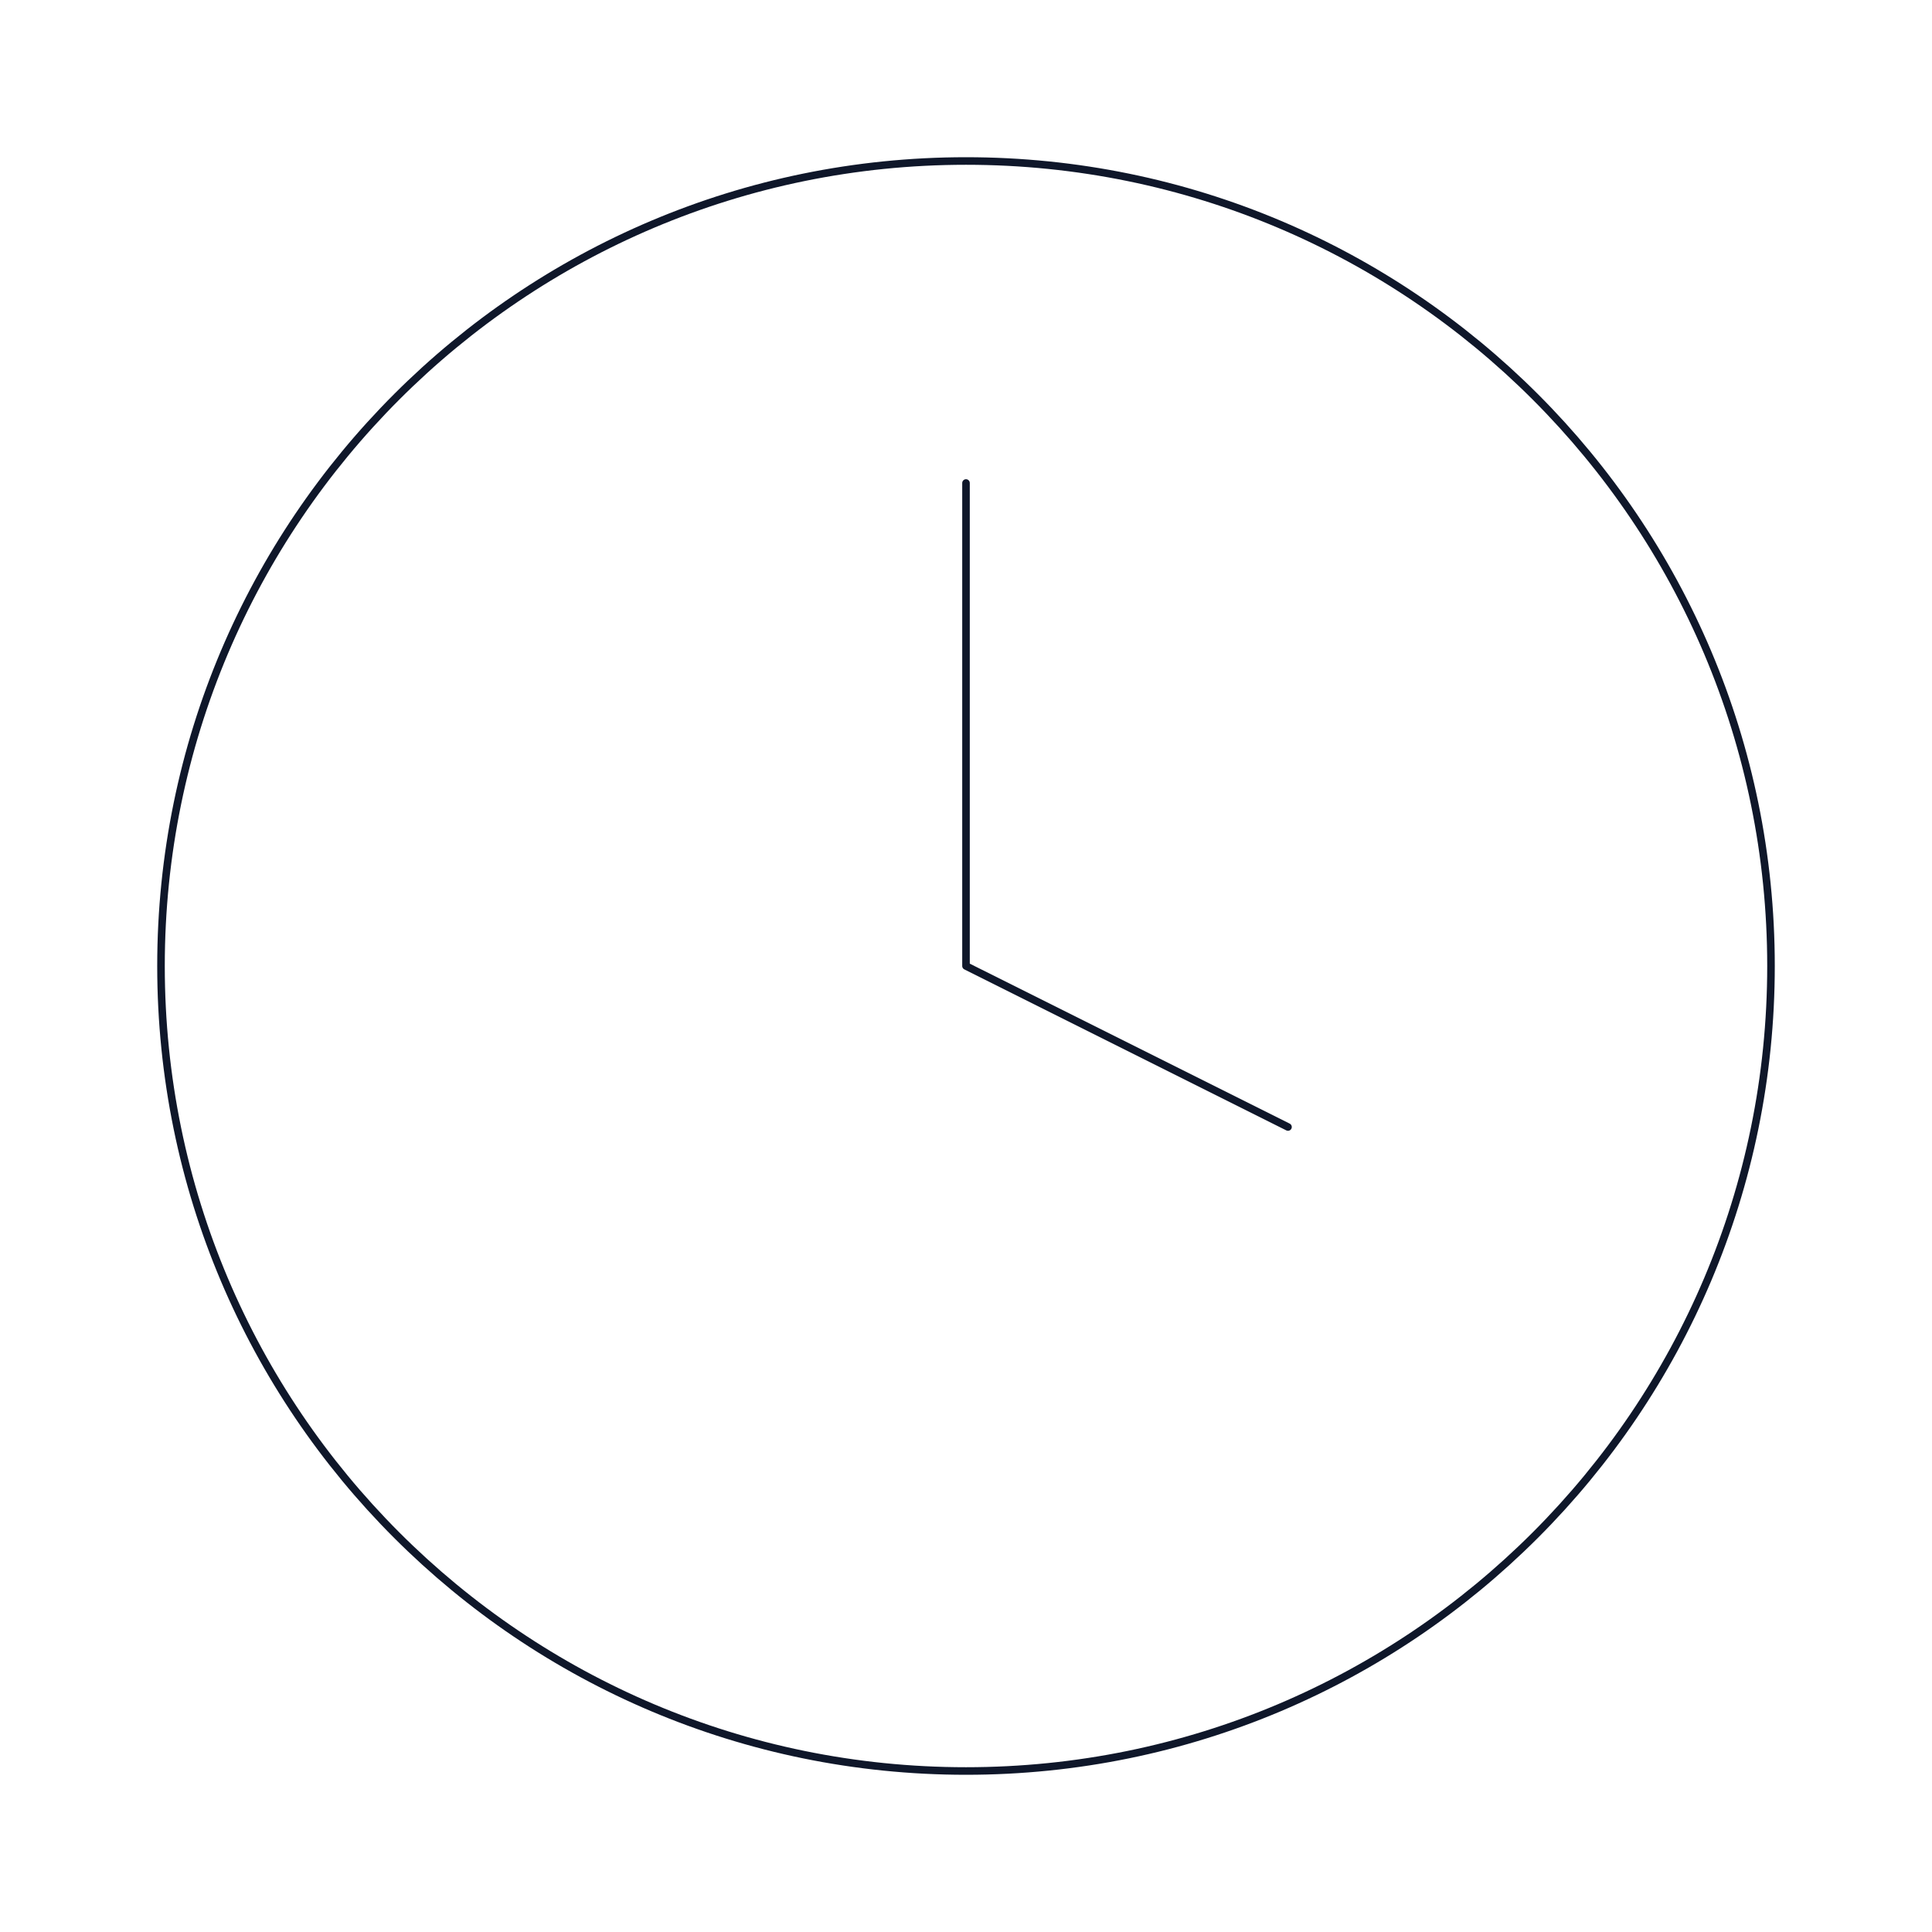
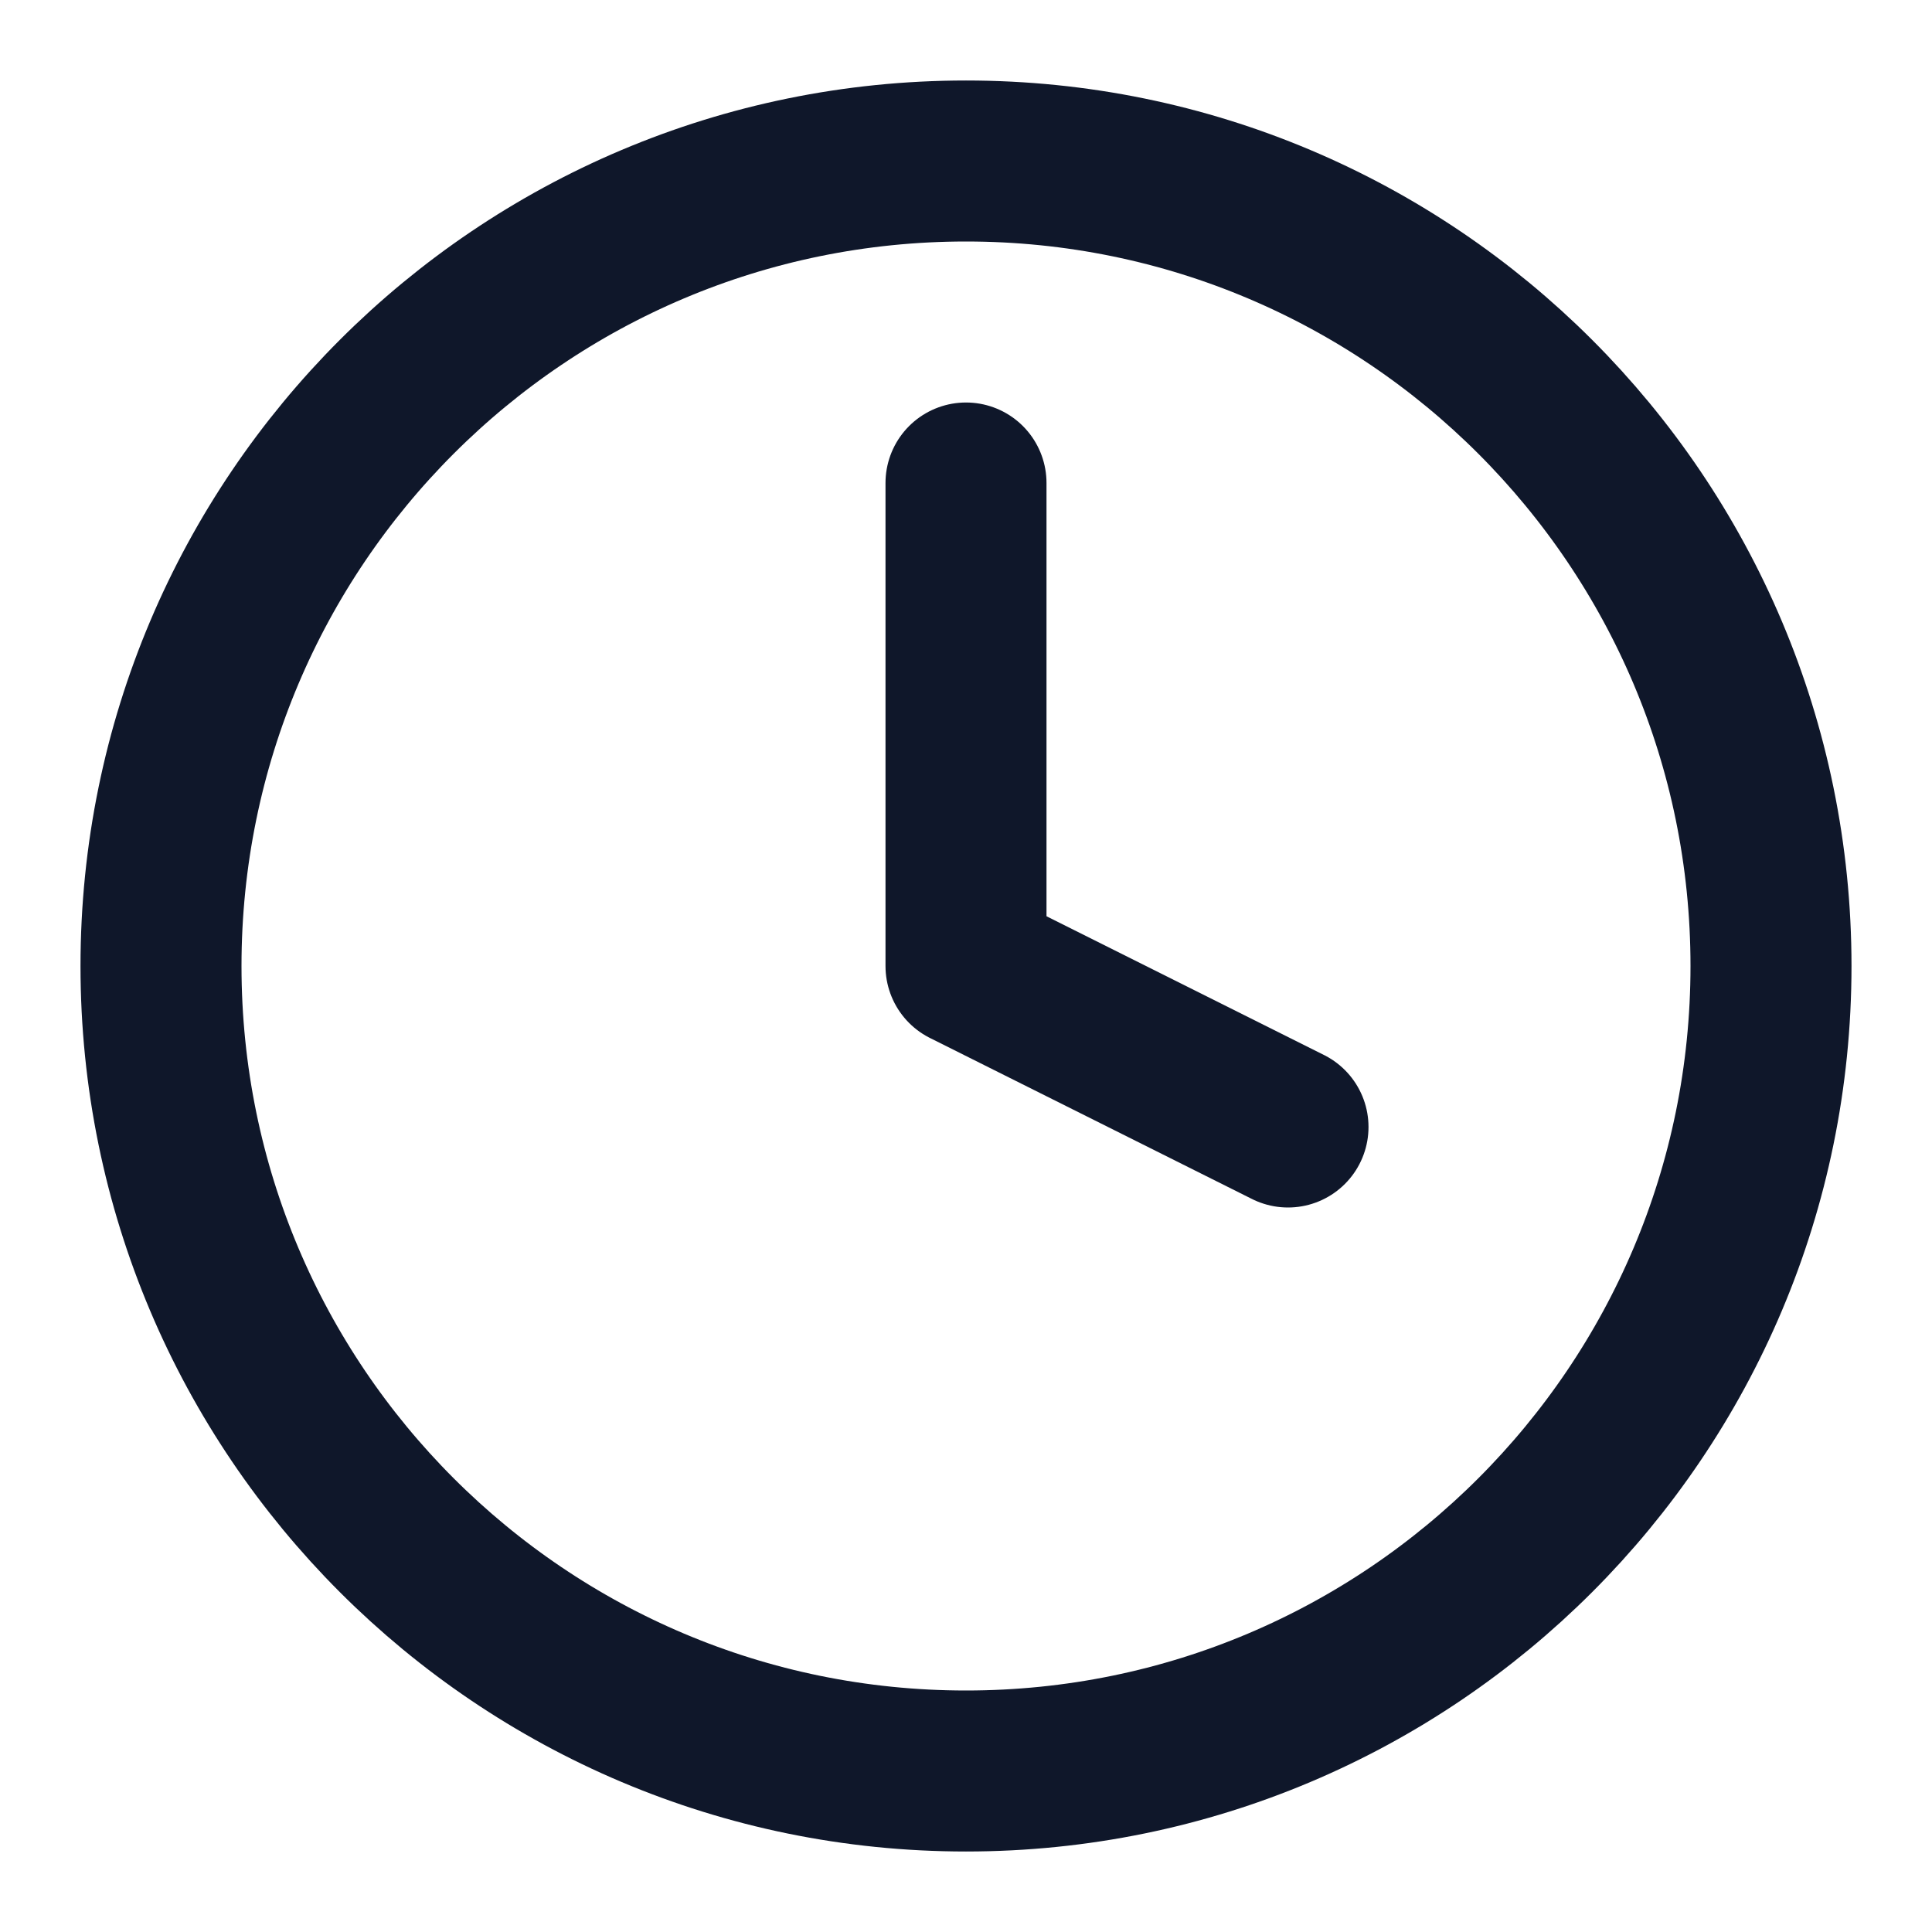
- <svg xmlns="http://www.w3.org/2000/svg" width="512" height="512" viewBox="0 0 24 24" fill="none" stroke="#0F172A" stroke-width="0.094" stroke-linecap="round" stroke-linejoin="round" class="lucide lucide-clock" aria-hidden="true">
+ <svg xmlns="http://www.w3.org/2000/svg" width="512" height="512" viewBox="0 0 24 24" fill="none" stroke="#0F172A" stroke-width="2" stroke-linecap="round" stroke-linejoin="round" class="lucide lucide-clock" aria-hidden="true">
  <circle cx="12" cy="12" r="10" />
  <path d="M12 6v6l4 2" />
</svg>
